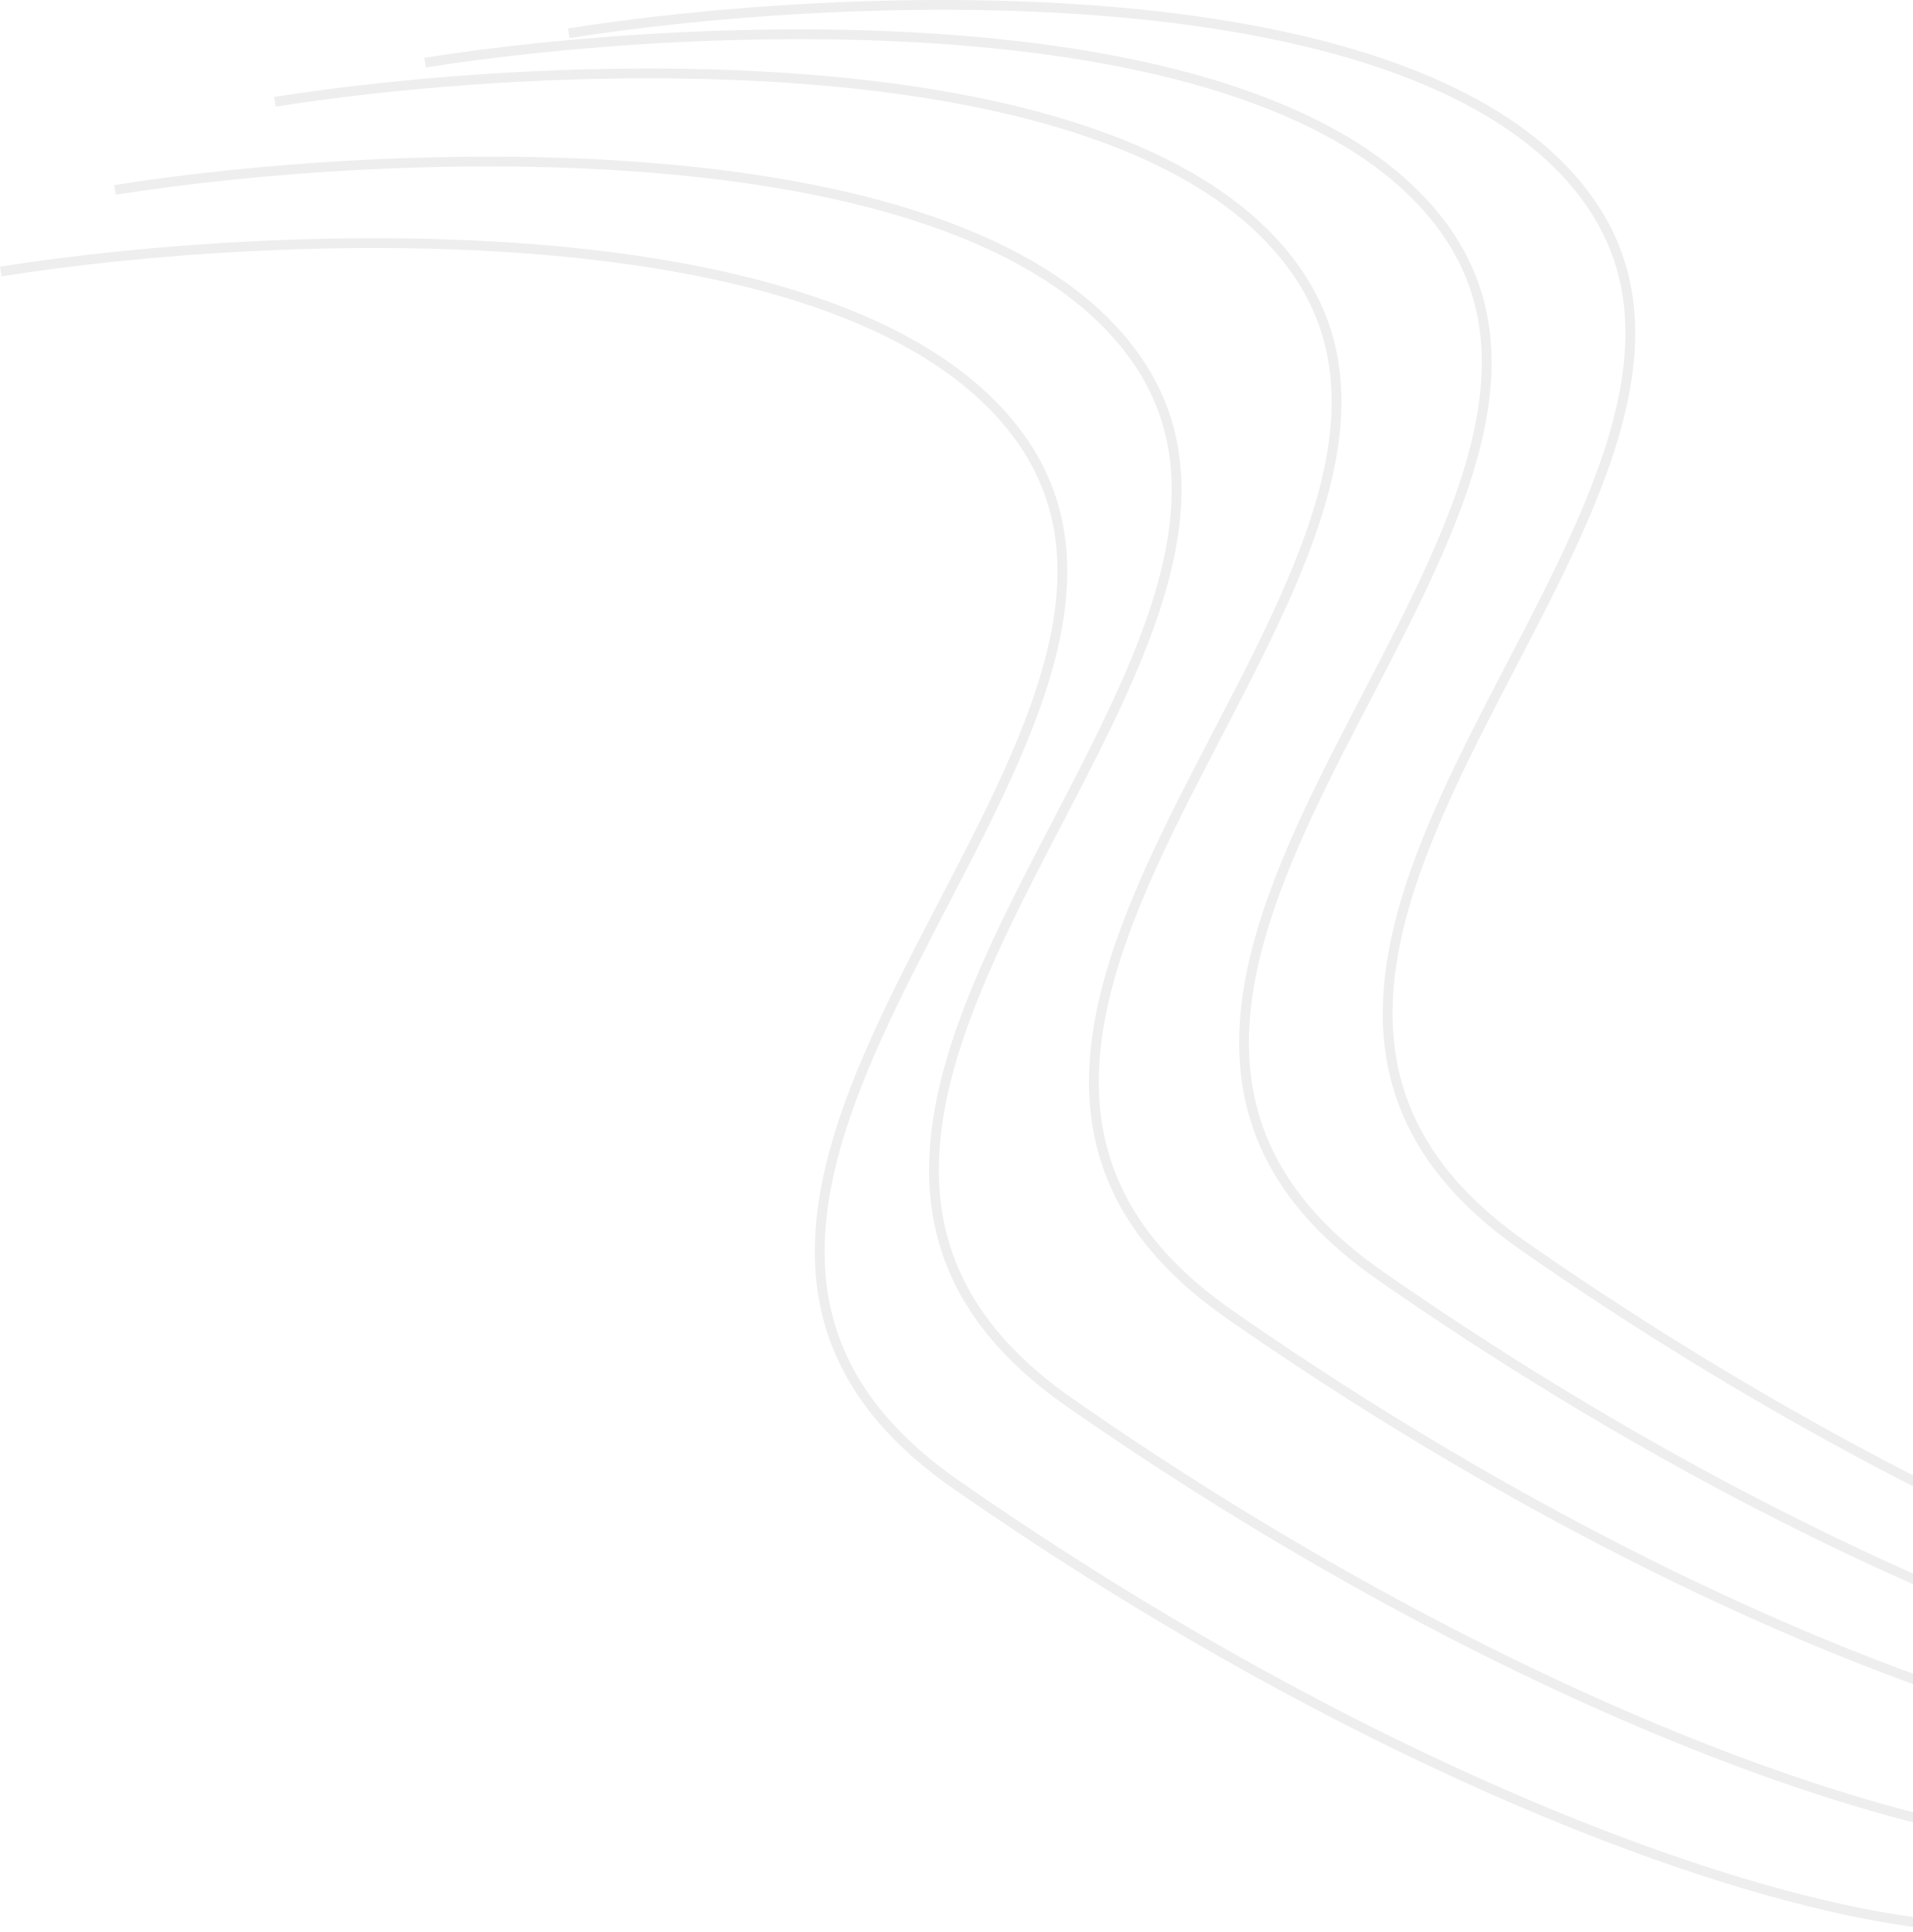
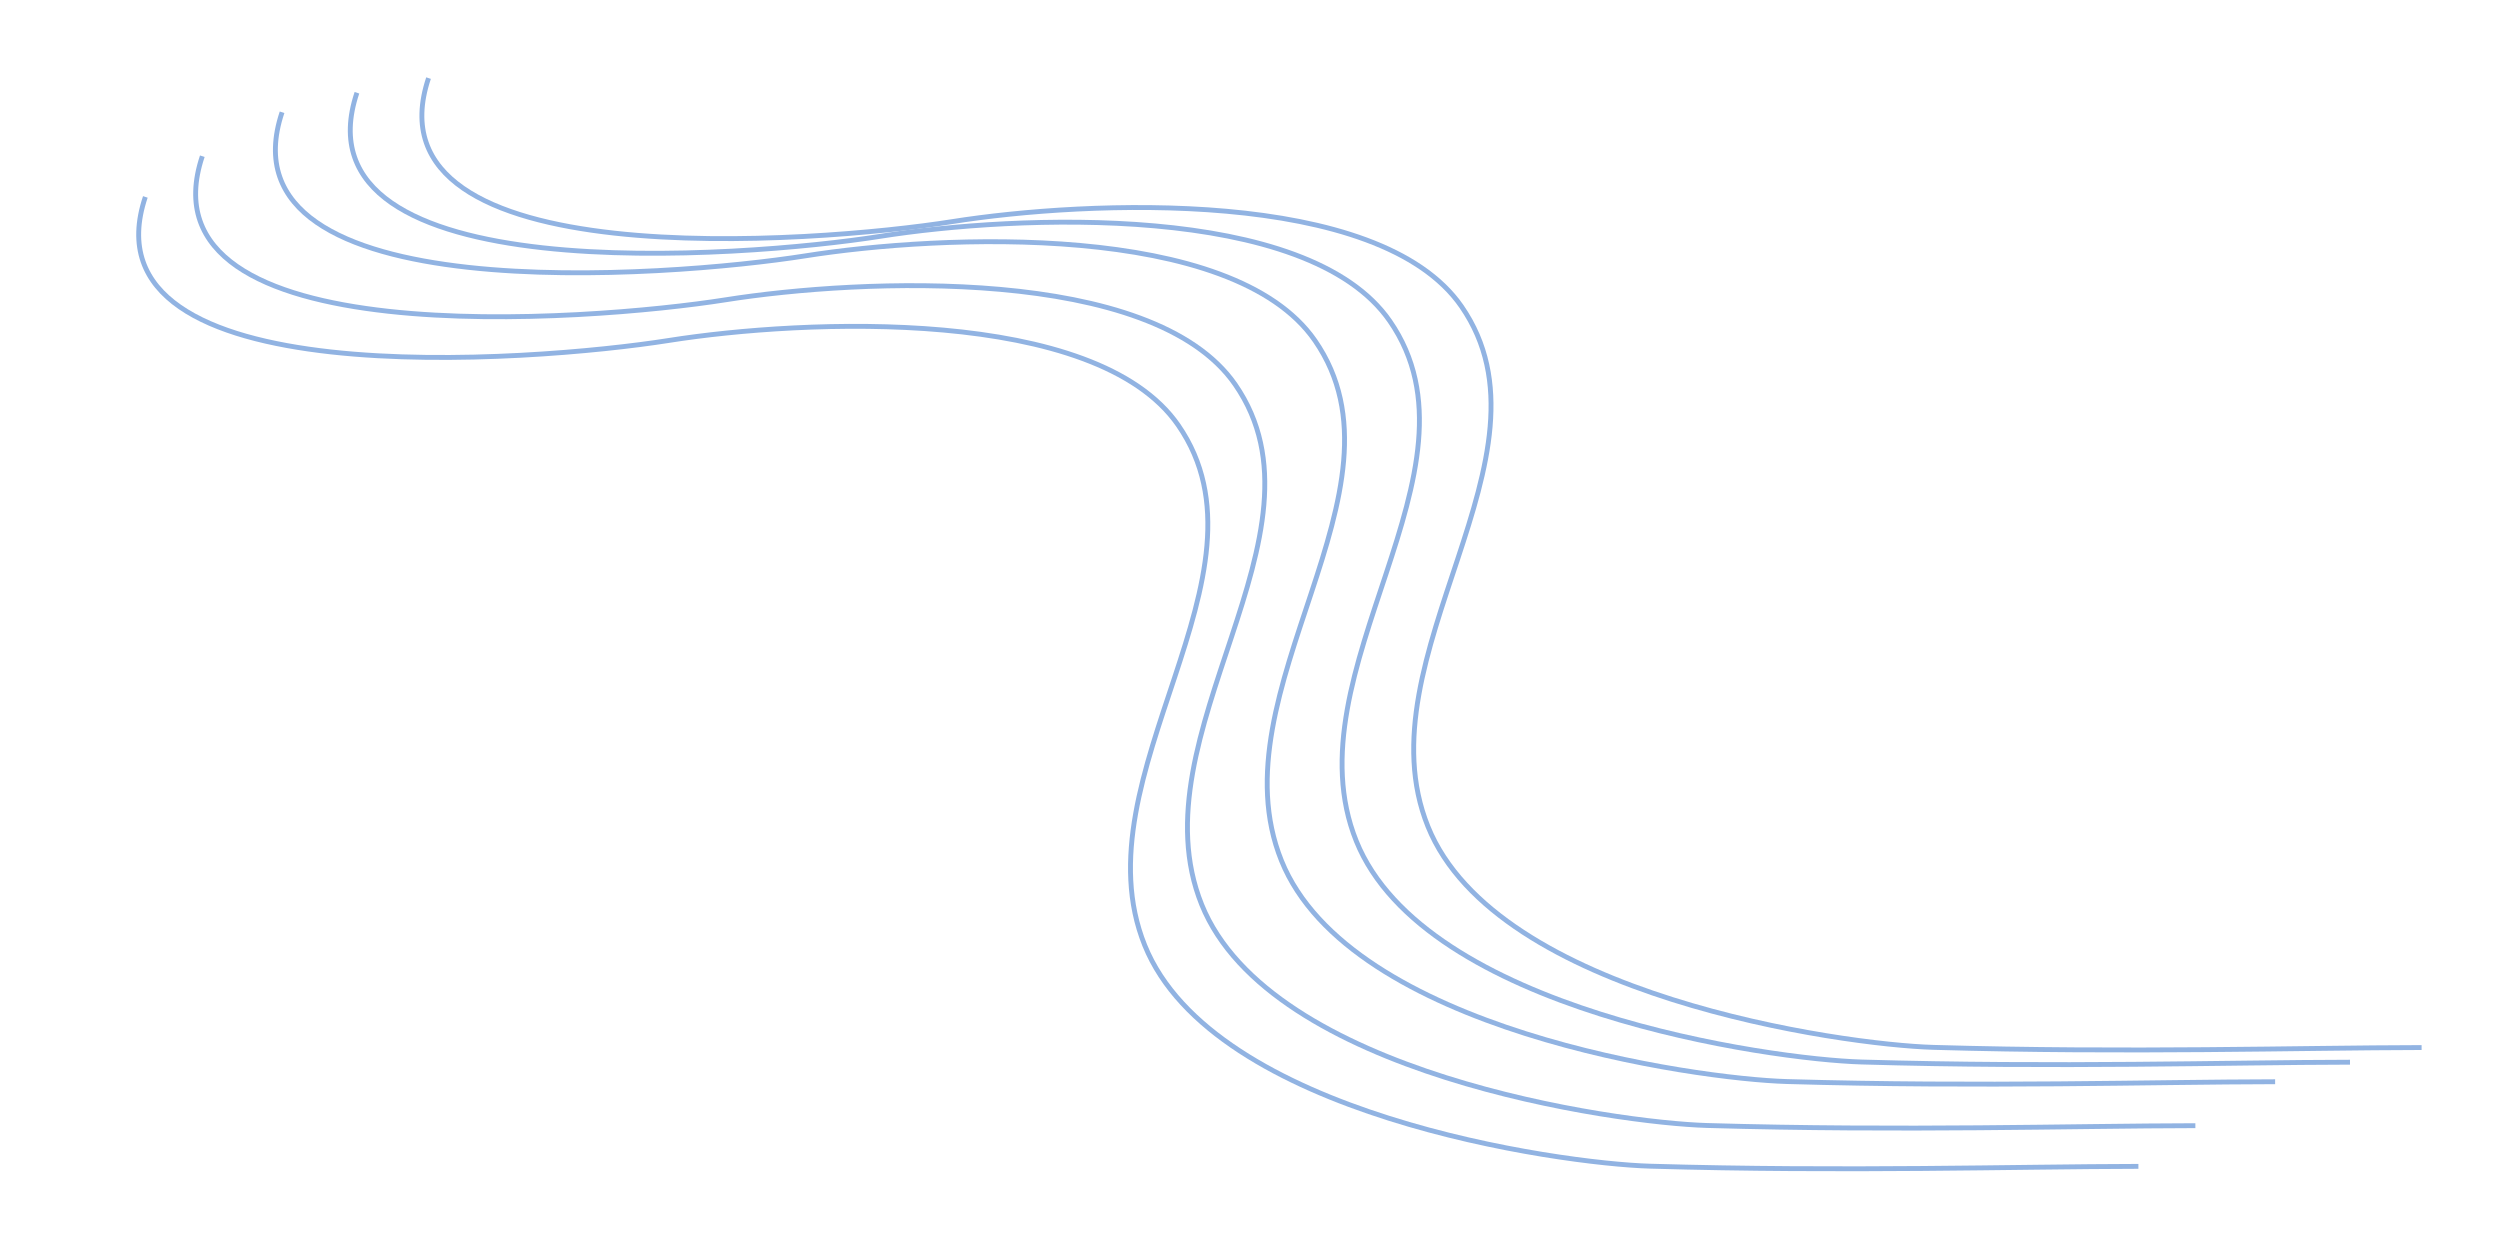
- <svg xmlns="http://www.w3.org/2000/svg" width="586" height="592" viewBox="0 0 586 592" fill="none">
-   <path d="M0.235 83.191C83.484 70.003 262.65 61.957 313.321 135.274C376.659 226.92 165.532 366.142 292.723 454.784C419.914 543.425 541.956 587.996 603.235 590.5" stroke="#EEEEEE" stroke-width="3" />
-   <path d="M35.235 58.191C118.484 45.003 297.65 36.957 348.321 110.274C411.659 201.92 200.532 341.142 327.723 429.784C454.914 518.425 576.956 562.996 638.235 565.5" stroke="#EEEEEE" stroke-width="3" />
-   <path d="M84.235 31.191C167.484 18.003 346.65 9.957 397.321 83.274C460.659 174.92 249.532 314.142 376.723 402.784C503.914 491.425 625.956 535.996 687.235 538.5" stroke="#EEEEEE" stroke-width="3" />
-   <path d="M130.235 19.191C213.484 6.003 392.65 -2.043 443.321 71.274C506.659 162.92 295.532 302.142 422.723 390.784C549.914 479.425 671.956 523.996 733.235 526.5" stroke="#EEEEEE" stroke-width="3" />
-   <path d="M174.235 10.191C257.484 -2.997 436.65 -11.043 487.321 62.274C550.659 153.92 339.532 293.142 466.723 381.784C593.914 470.425 715.956 514.996 777.235 517.5" stroke="#EEEEEE" stroke-width="3" />
+ <svg xmlns="http://www.w3.org/2000/svg" width="1536" height="768" viewBox="-410.4 -126.0 1535.6 768.0" fill="none">
+   <path d="M-321.300 -5.017 C-362.372 118.191 -83.015 96.379 0.235 83.191C83.484 70.003 262.650 61.957 313.321 135.274C376.659 226.920 250.776 350.710 292.723 454.784C334.670 558.858 547.276 588.872 603.235 590.500C723.184 593.989 828.235 590.733 903.235 590.616" stroke="#91B3E2" stroke-width="3" />
+   <path d="M-286.300 -30.017 C-327.372 93.191 -48.015 71.379 35.235 58.191C118.484 45.003 297.650 36.957 348.321 110.274C411.659 201.920 285.776 325.710 327.723 429.784C369.670 533.858 582.276 563.872 638.235 565.500C758.184 568.989 863.235 565.733 938.235 565.616" stroke="#91B3E2" stroke-width="3" />
+   <path d="M-237.300 -57.017 C-278.372 66.191 0.985 44.379 84.235 31.191C167.484 18.003 346.650 9.957 397.321 83.274C460.659 174.920 334.776 298.710 376.723 402.784C418.670 506.858 631.276 536.872 687.235 538.500C807.184 541.989 912.235 538.733 987.235 538.616" stroke="#91B3E2" stroke-width="3" />
+   <path d="M-191.300 -69.017 C-232.372 54.191 46.986 32.379 130.235 19.191C213.484 6.003 392.650 -2.043 443.321 71.274C506.659 162.920 380.776 286.710 422.723 390.784C464.670 494.858 677.276 524.872 733.235 526.500C853.184 529.989 958.235 526.733 1033.235 526.616" stroke="#91B3E2" stroke-width="3" />
+   <path d="M-147.300 -78.017 C-188.372 45.191 90.986 23.379 174.235 10.191C257.484 -2.997 436.650 -11.043 487.321 62.274C550.659 153.920 424.776 277.710 466.723 381.784C508.670 485.858 721.276 515.872 777.235 517.500C897.184 520.989 1002.235 517.733 1077.235 517.616" stroke="#91B3E2" stroke-width="3" />
</svg>
